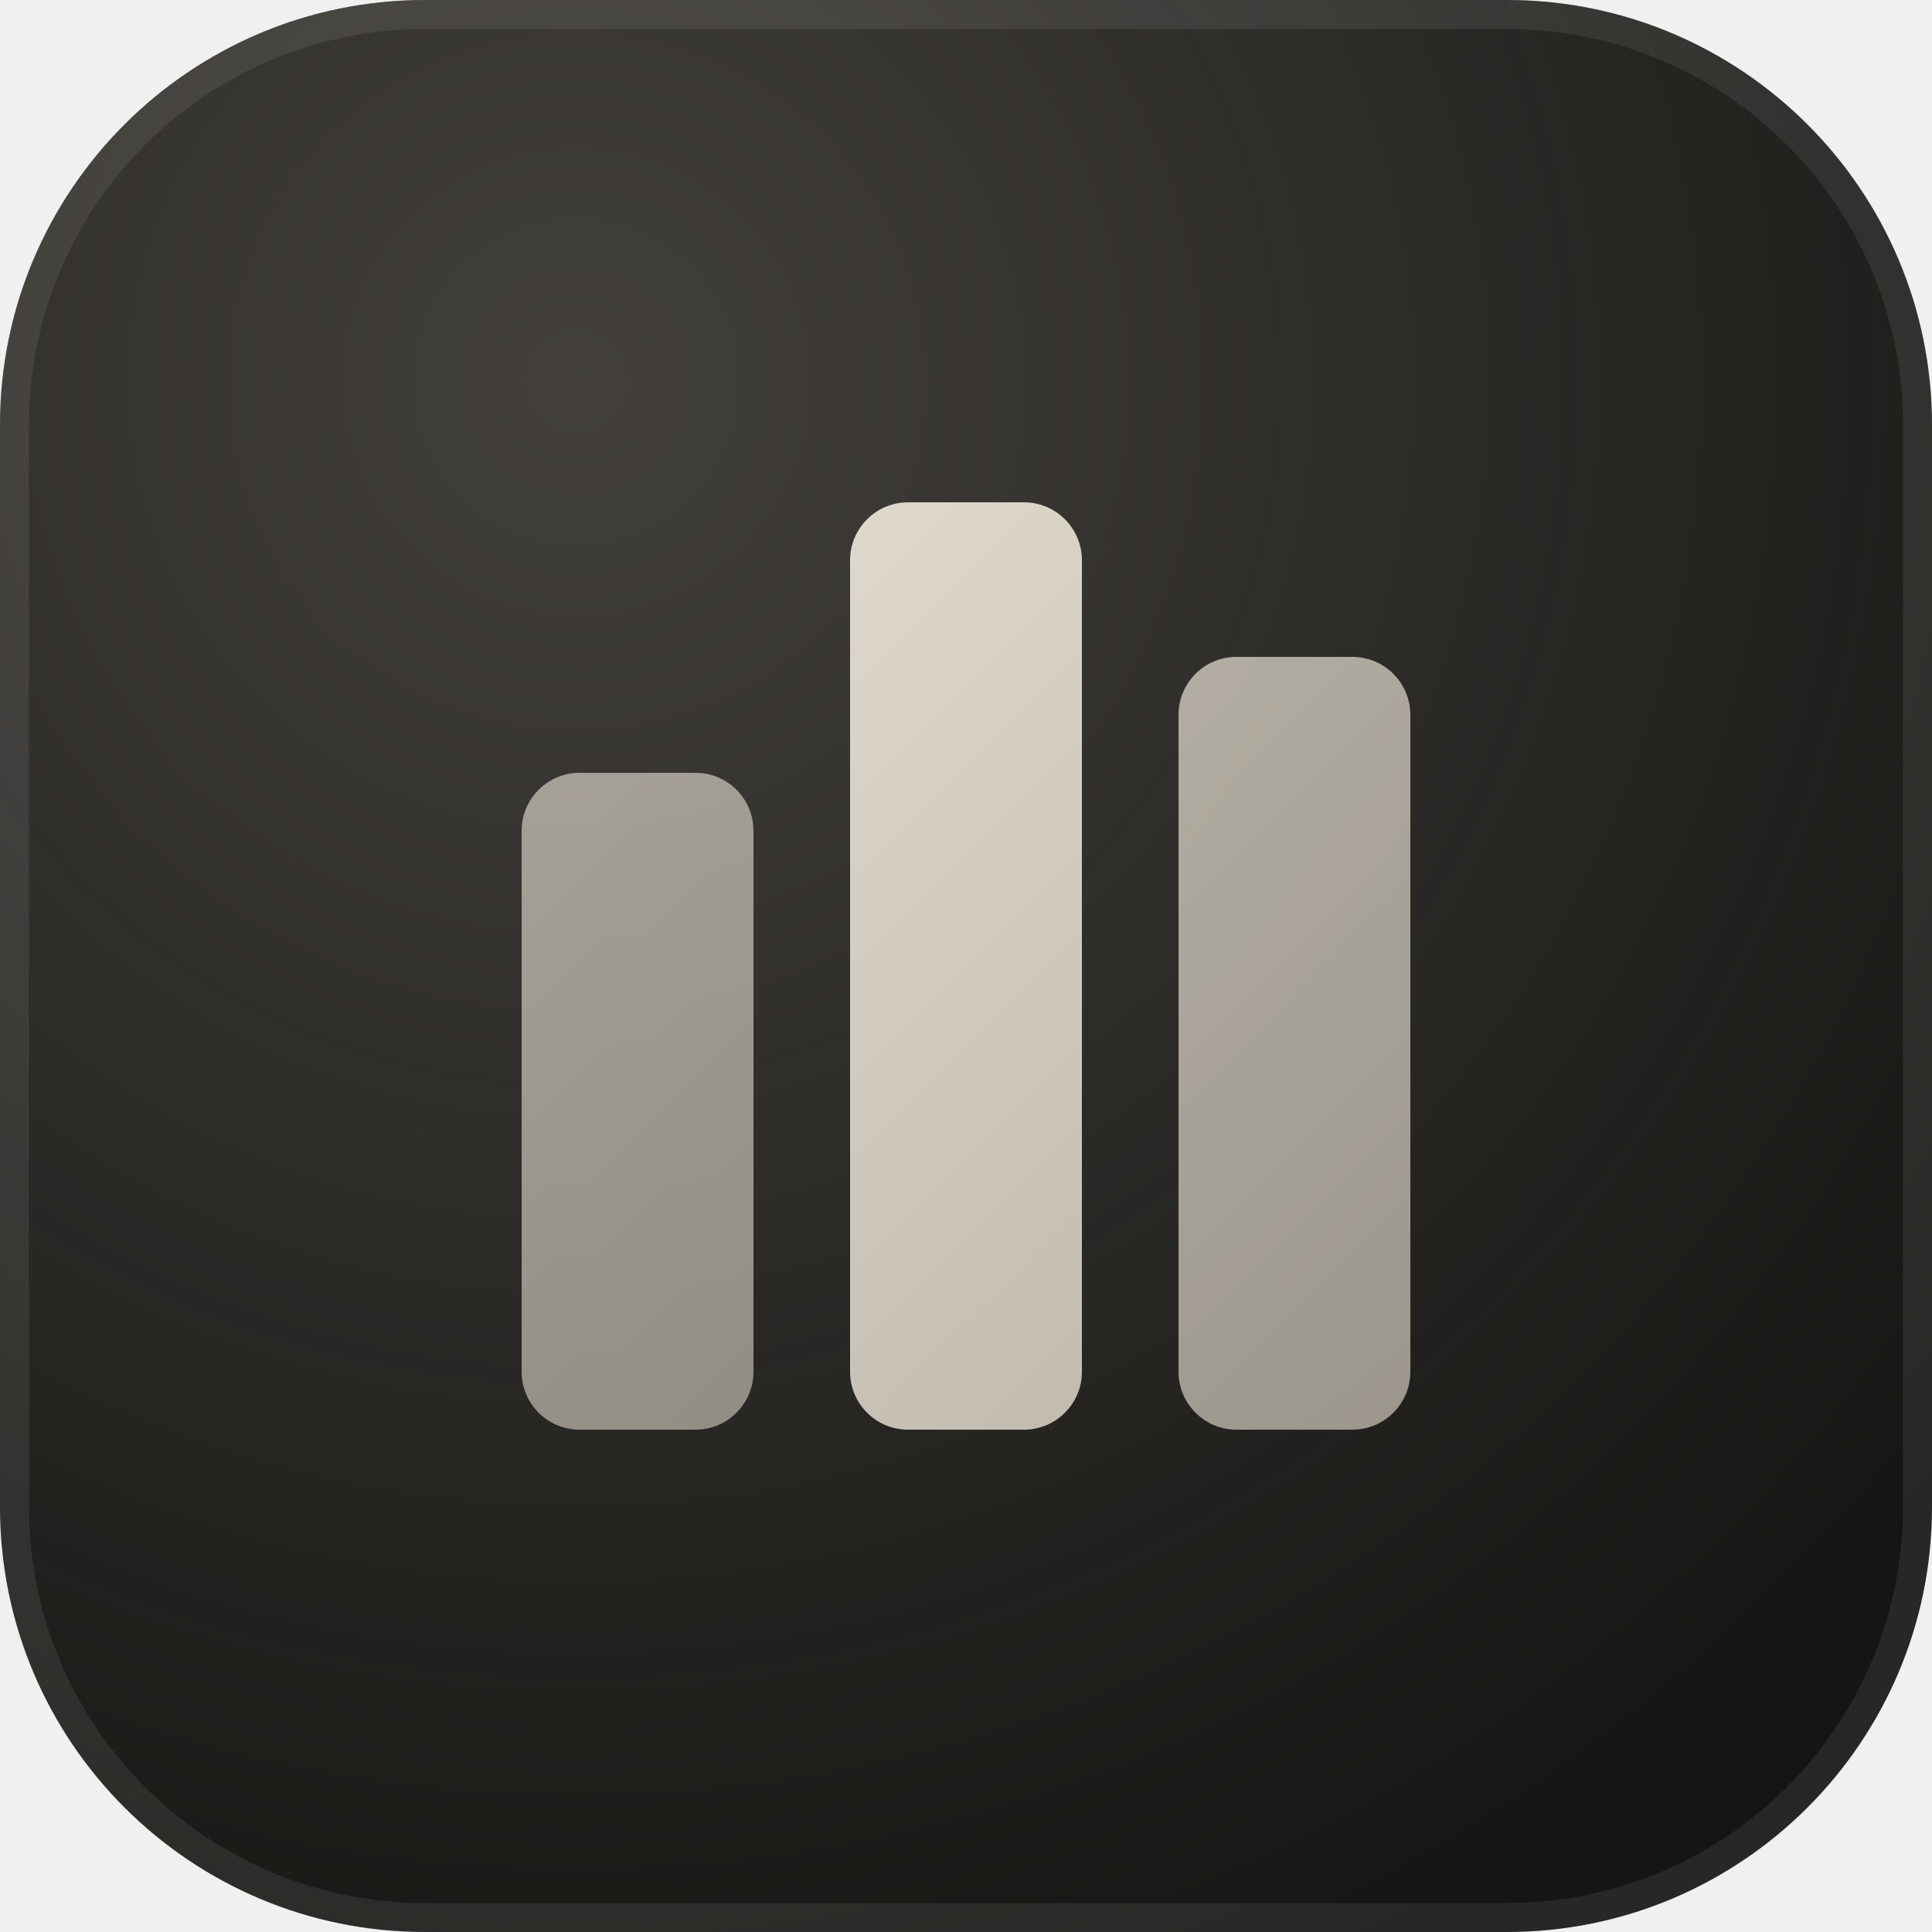
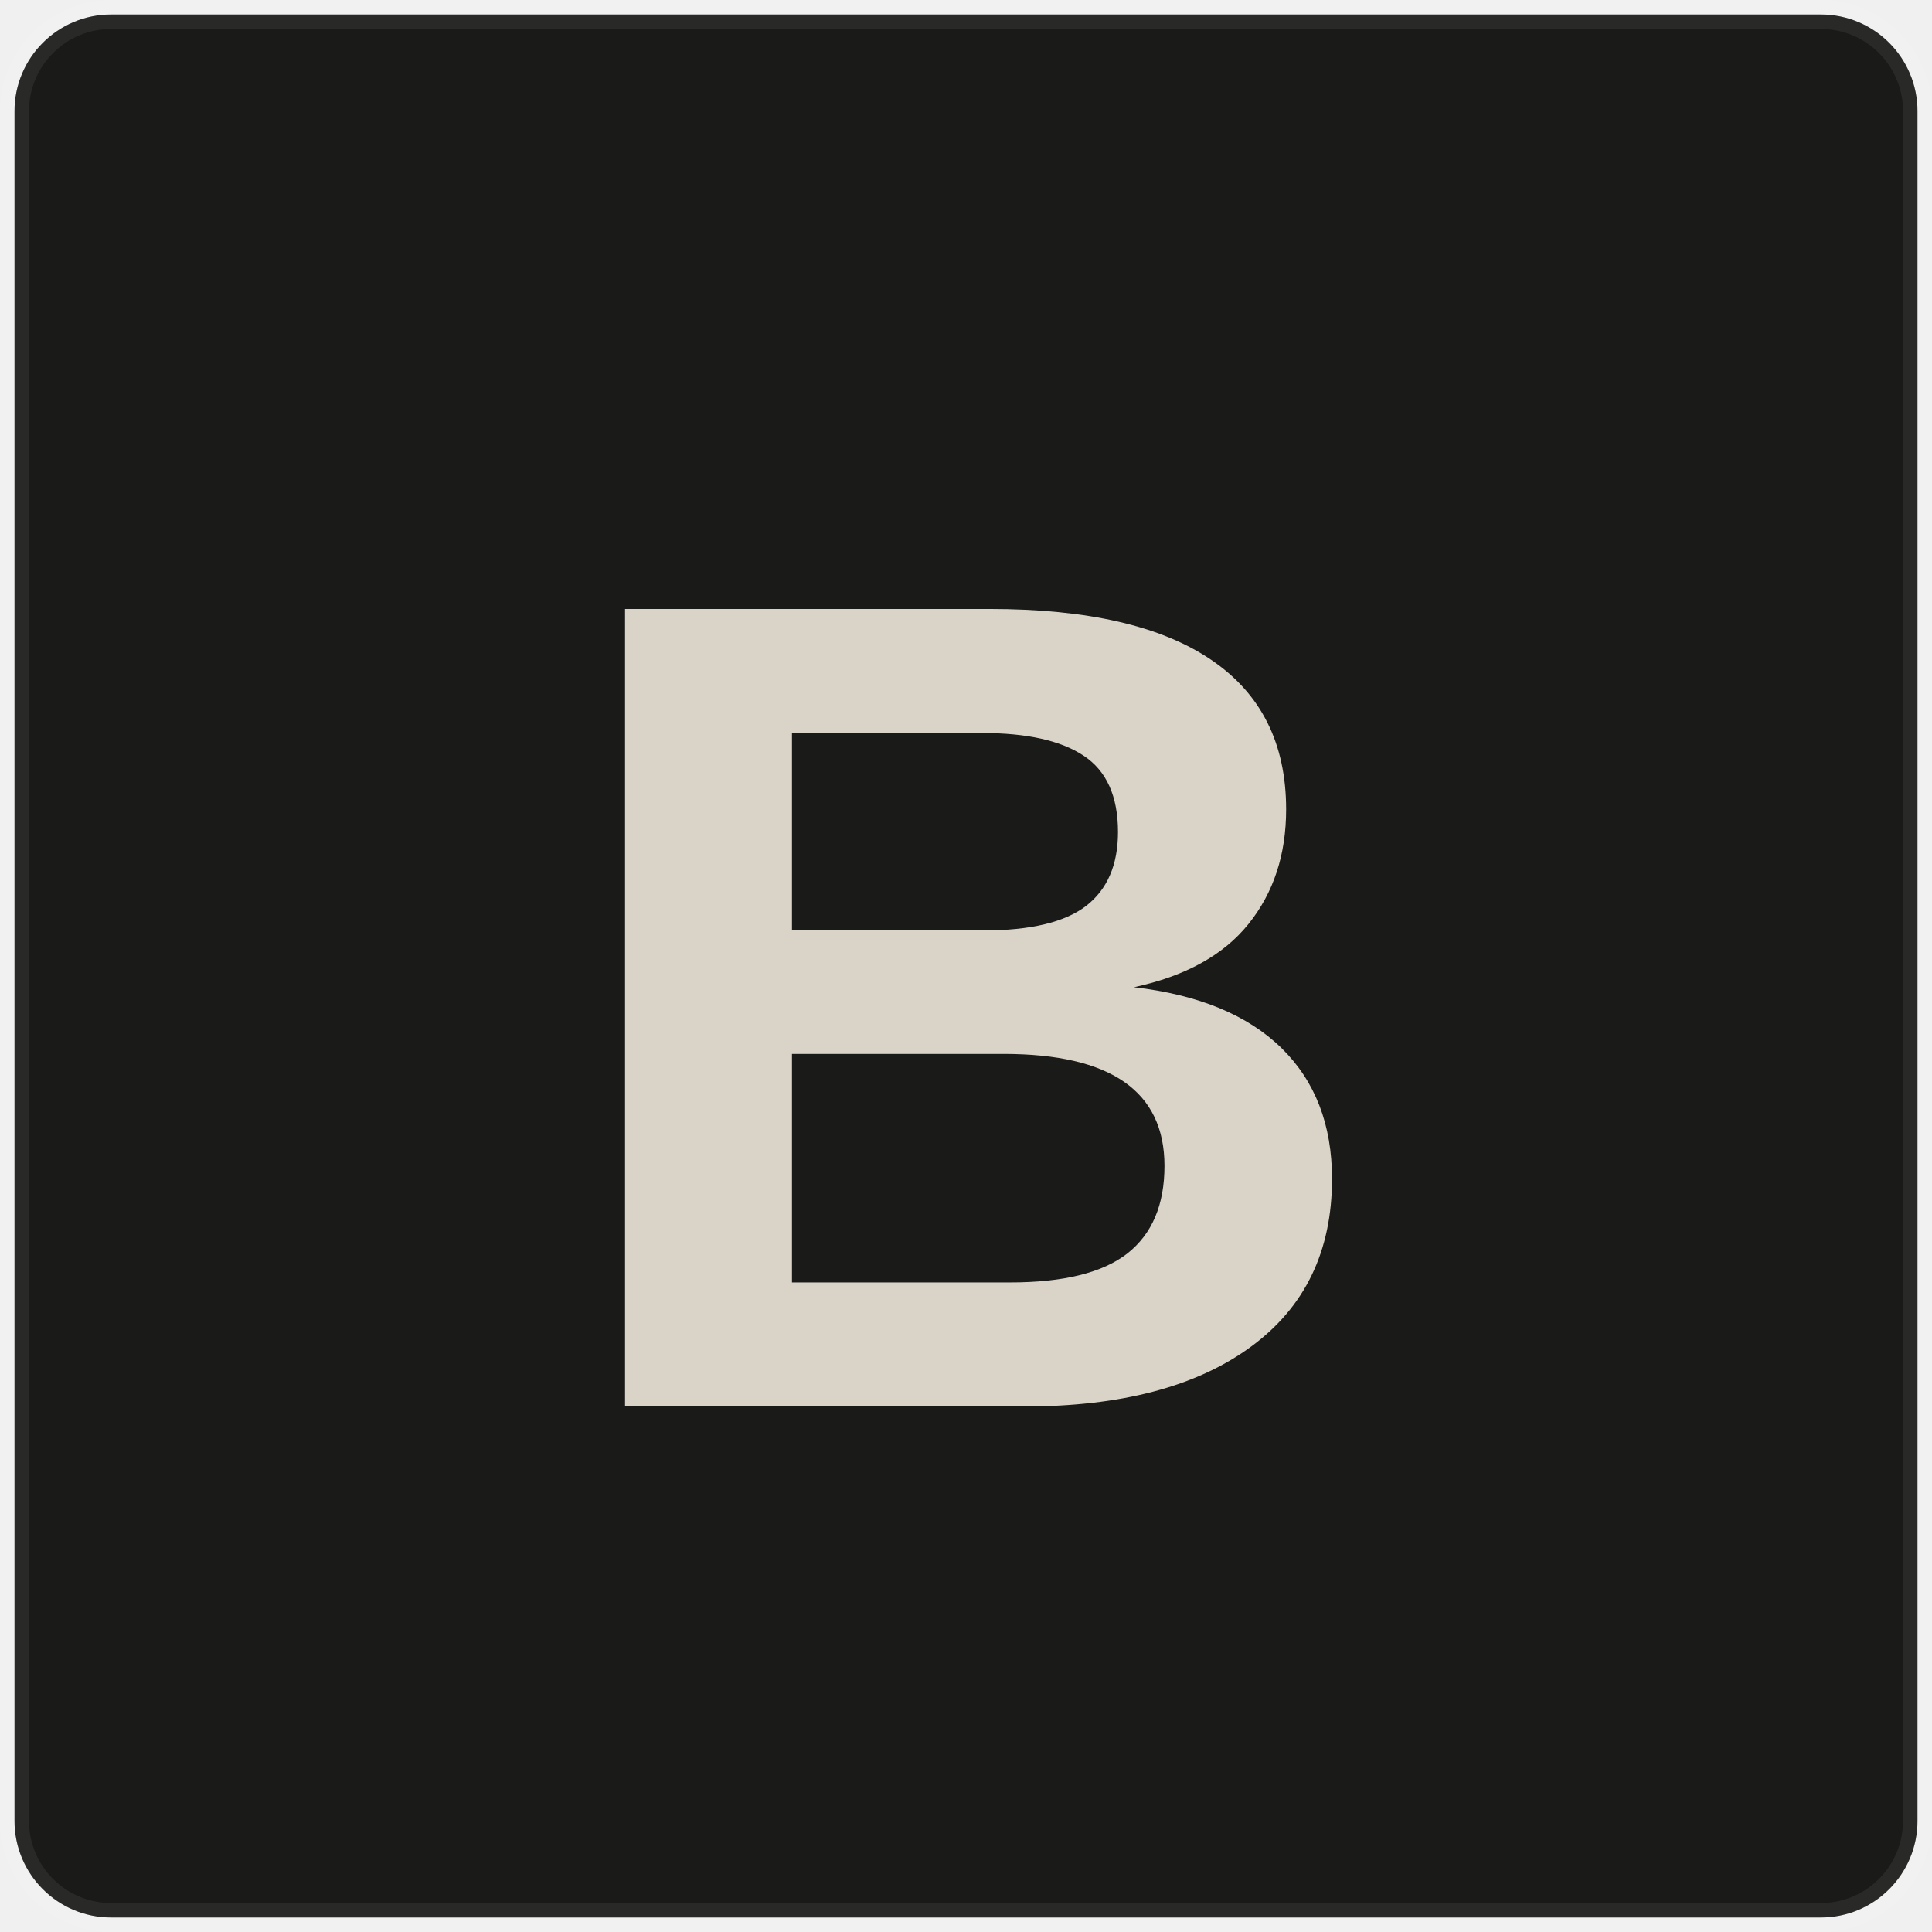
<svg xmlns="http://www.w3.org/2000/svg" viewBox="0 0 100 100">
-   <defs>
-     <linearGradient id="g" gradientUnits="userSpaceOnUse" x1="22" y1="22" x2="78" y2="78">
-       <stop offset="0" stop-color="#ECE6DA" />
-       <stop offset="1" stop-color="#B5AFA3" />
-     </linearGradient>
-     <radialGradient id="glow" cx=".3" cy=".2" r=".9">
-       <stop offset="0" stop-color="#B5AFA3" stop-opacity=".28" />
-       <stop offset="1" stop-color="#B5AFA3" stop-opacity="0" />
-     </radialGradient>
-   </defs>
-   <rect width="100" height="100" rx="22" fill="#161513" />
-   <rect width="100" height="100" rx="22" fill="url(#glow)" />
-   <rect x=".75" y=".75" width="98.5" height="98.5" rx="21.25" fill="none" stroke="#FFFFFF" stroke-opacity=".08" stroke-width="1.5" />
-   <rect x="27" y="40" width="12" height="34" rx="3" fill="url(#g)" opacity=".65" />
-   <rect x="44" y="26" width="12" height="48" rx="3" fill="url(#g)" />
-   <rect x="61" y="34" width="12" height="40" rx="3" fill="url(#g)" opacity=".8" />
+   <rect x=".75" y=".75" width="98.5" height="98.5" rx="5" fill="#1A1A19" stroke="#FFFFFF" stroke-opacity=".07" stroke-width="1.5" />
+   <text x="50" y="52" text-anchor="middle" dominant-baseline="central" font-family="'Arial Black', 'Segoe UI Black', Arial, sans-serif" font-size="60" font-weight="900" fill="#DAD4C8">B</text>
</svg>
